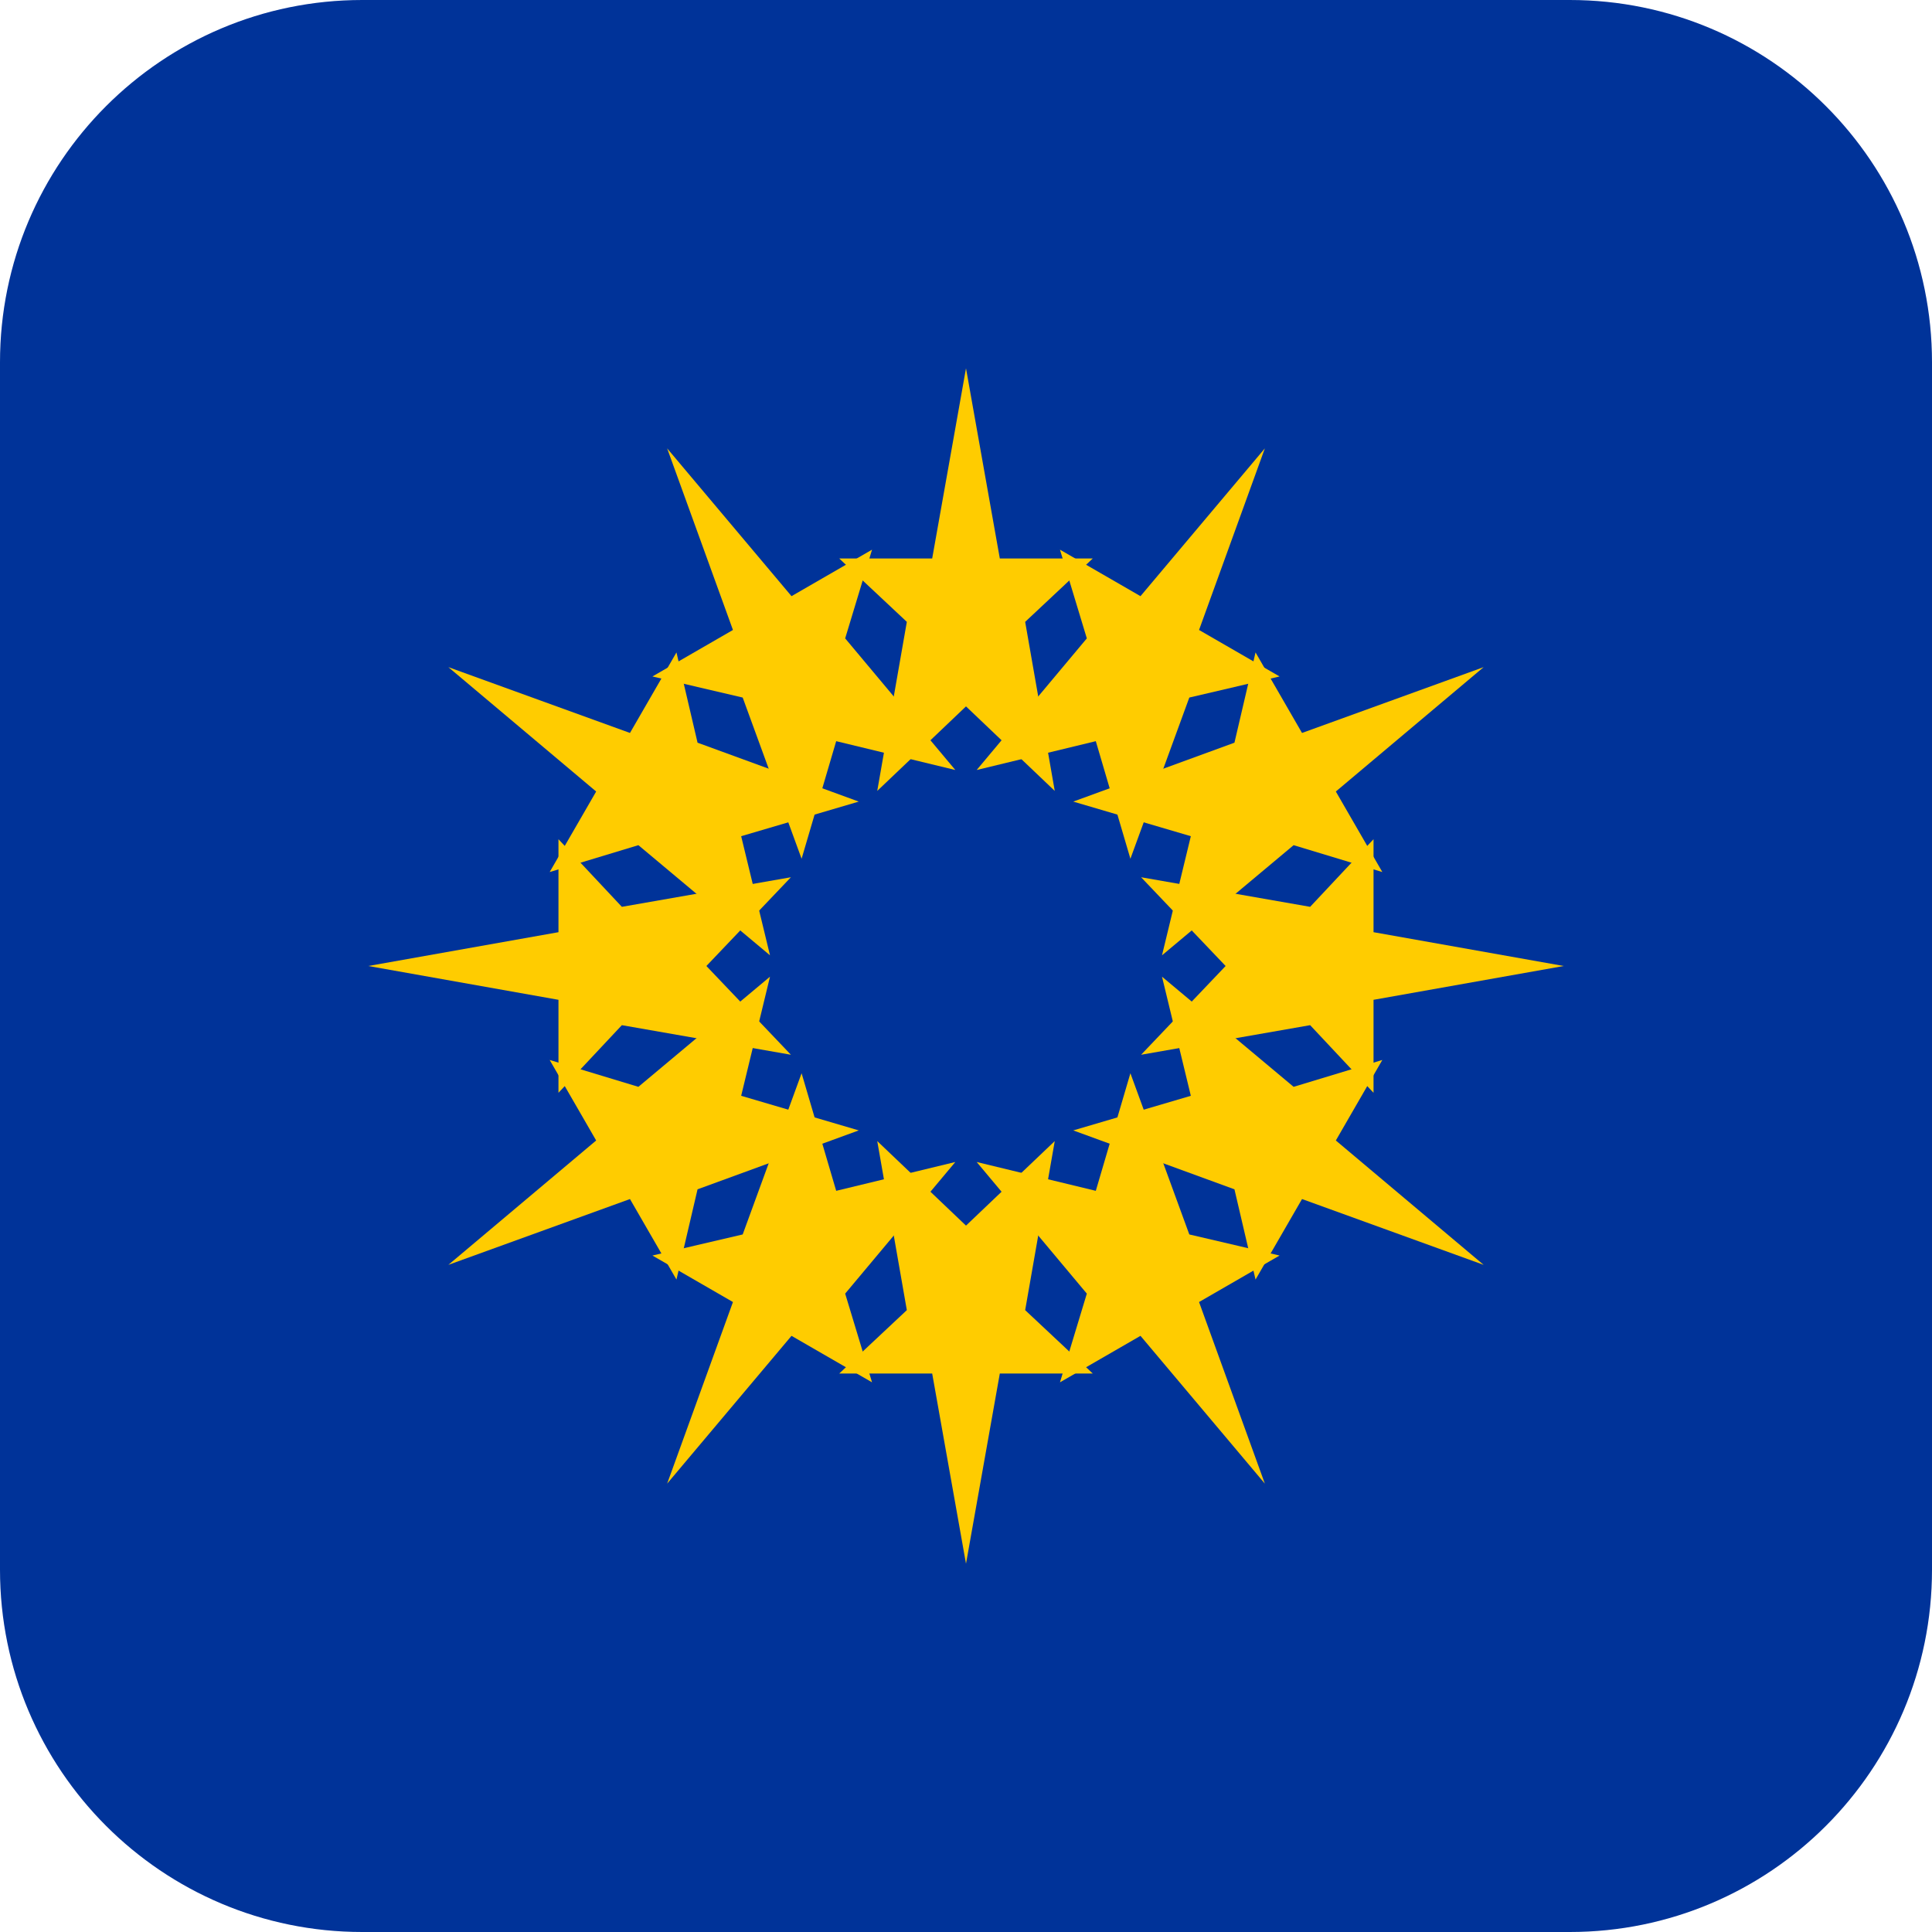
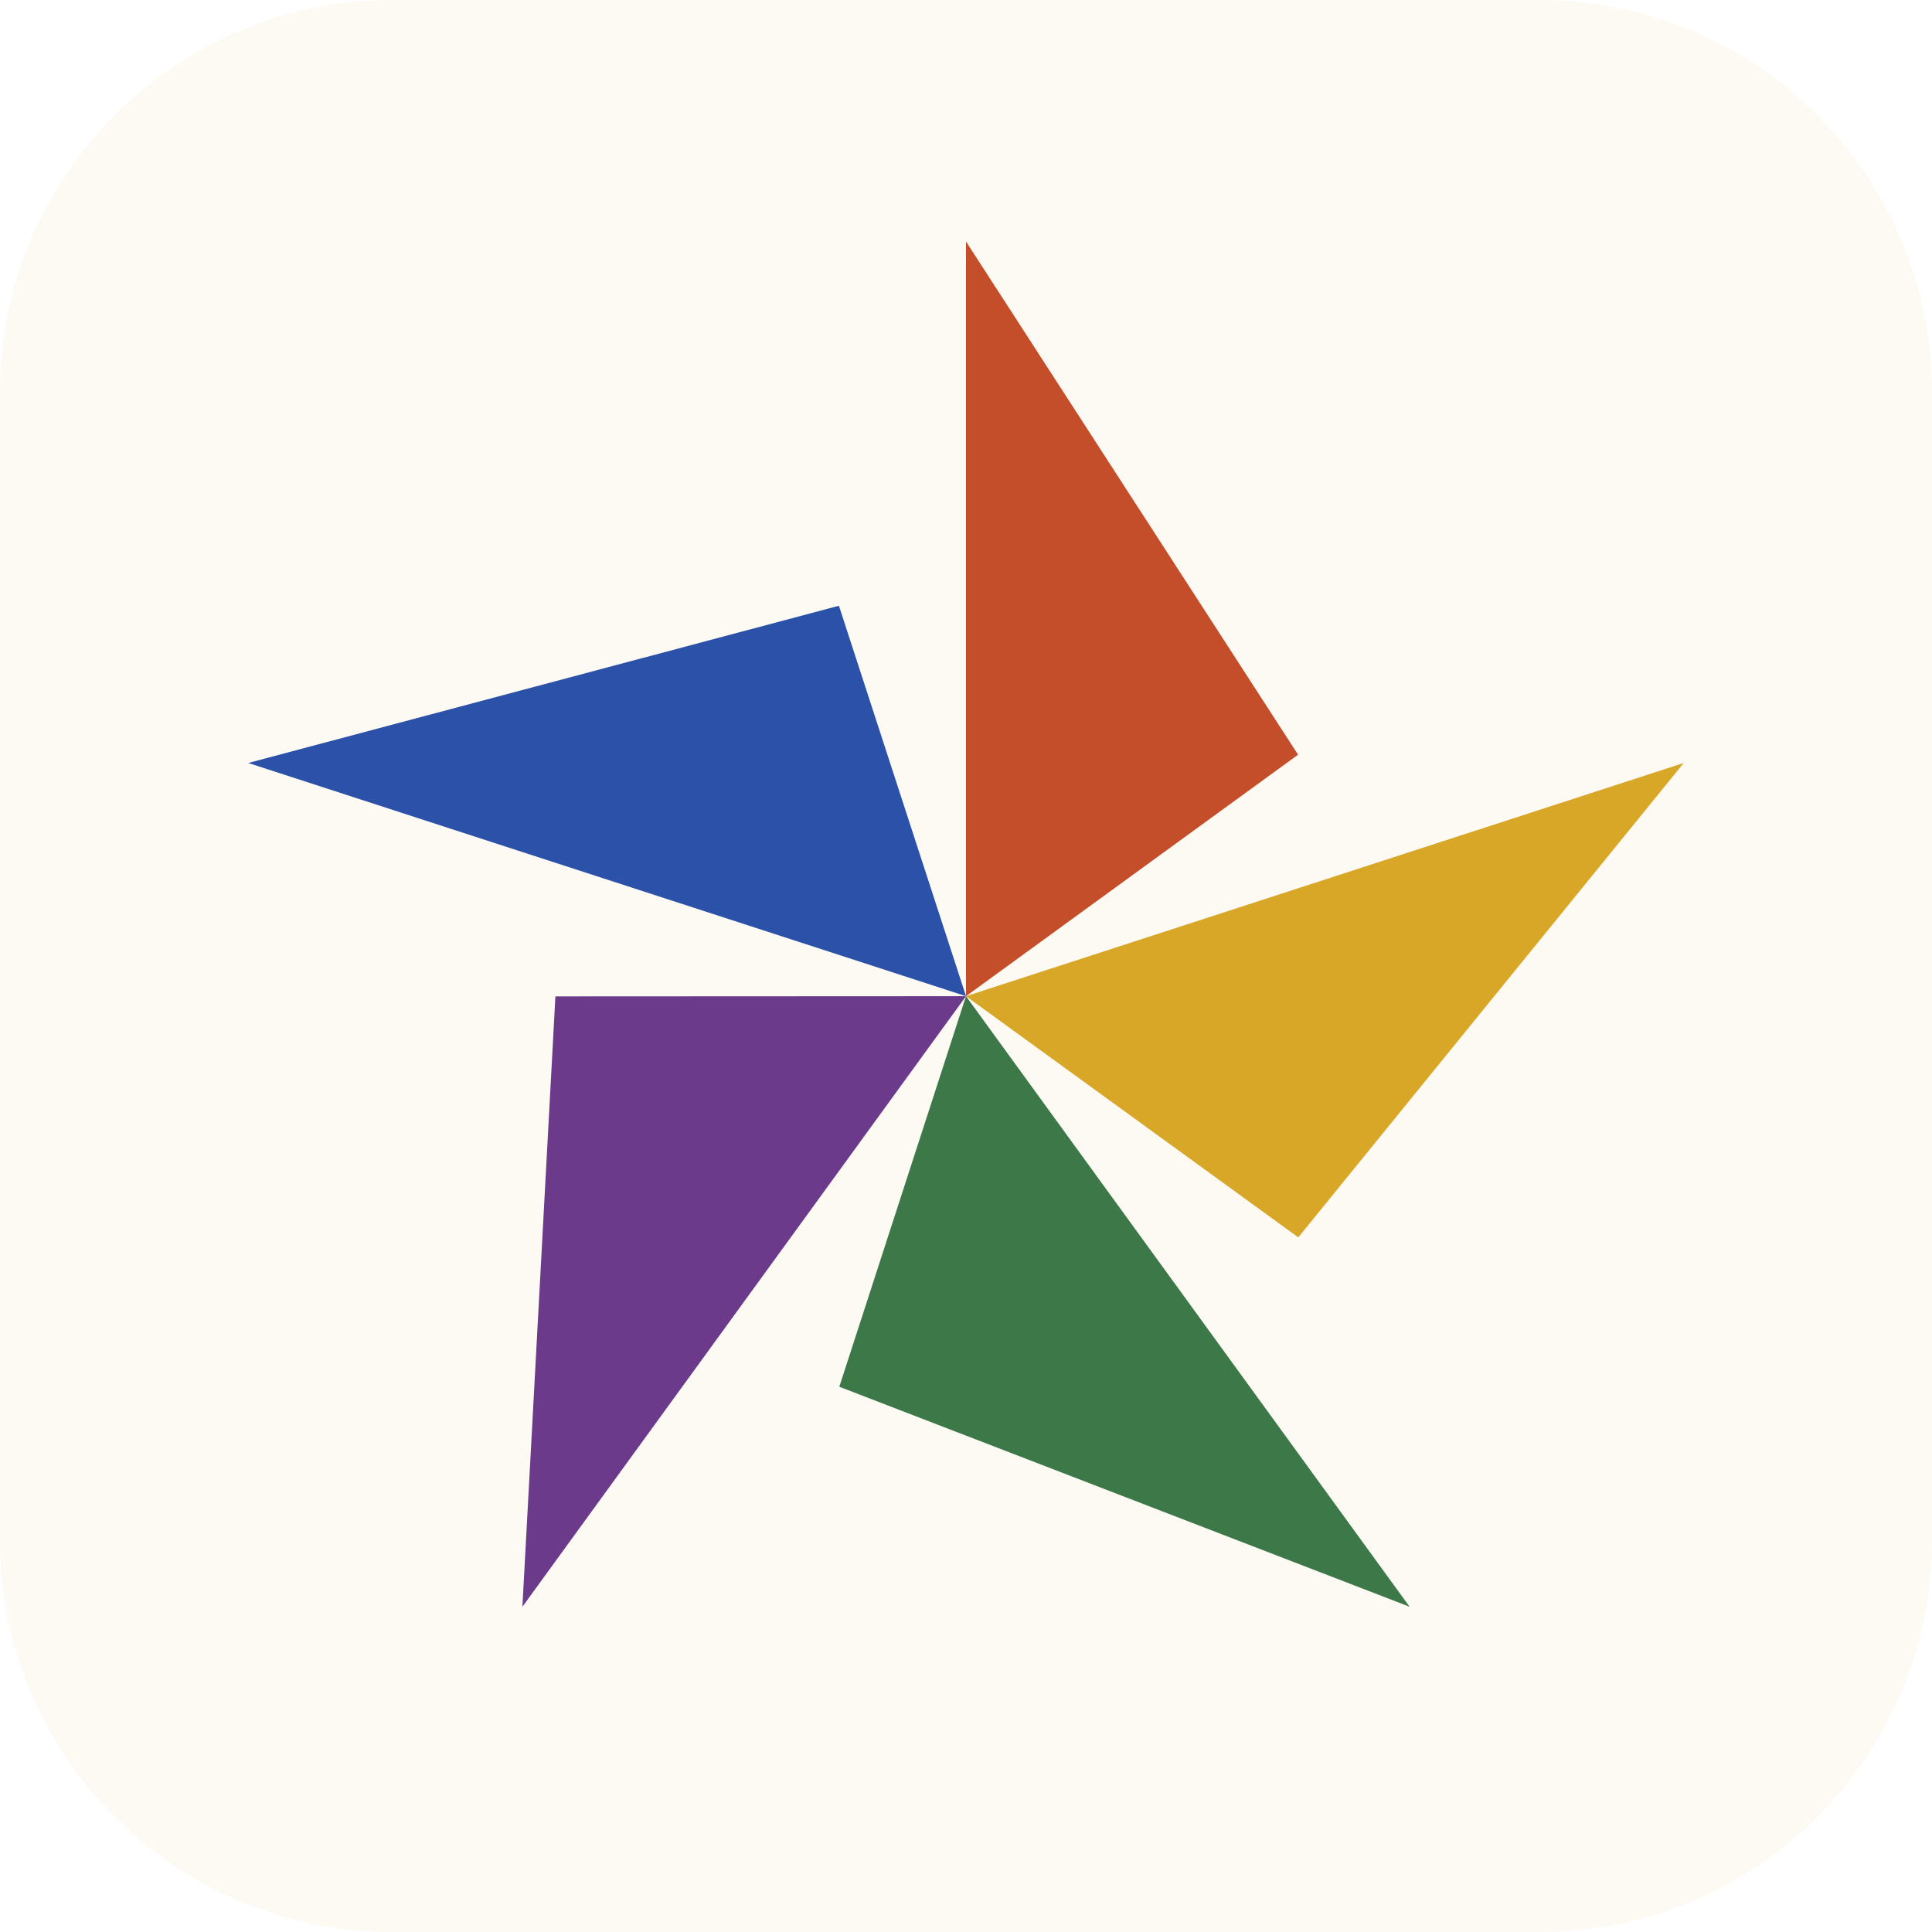
<svg xmlns="http://www.w3.org/2000/svg" viewBox="0 0 64 64">
-   <rect width="64" height="64" rx="12" fill="#003399" />
-   <g transform="translate(32,32)">
-     <polygon points="0,-14 1.6,-5 6,-5 2.8,-2 4.2,6 0,2 -4.2,6 -2.8,-2 -6,-5 -1.6,-5" fill="#ffcc00" transform="rotate(0) translate(0,-10) scale(0.7)" />
-     <polygon points="0,-14 1.6,-5 6,-5 2.8,-2 4.2,6 0,2 -4.2,6 -2.8,-2 -6,-5 -1.6,-5" fill="#ffcc00" transform="rotate(30) translate(0,-10) scale(0.7)" />
-     <polygon points="0,-14 1.6,-5 6,-5 2.8,-2 4.2,6 0,2 -4.2,6 -2.8,-2 -6,-5 -1.6,-5" fill="#ffcc00" transform="rotate(60) translate(0,-10) scale(0.7)" />
-     <polygon points="0,-14 1.6,-5 6,-5 2.8,-2 4.2,6 0,2 -4.2,6 -2.8,-2 -6,-5 -1.6,-5" fill="#ffcc00" transform="rotate(90) translate(0,-10) scale(0.7)" />
-     <polygon points="0,-14 1.6,-5 6,-5 2.8,-2 4.2,6 0,2 -4.2,6 -2.8,-2 -6,-5 -1.6,-5" fill="#ffcc00" transform="rotate(120) translate(0,-10) scale(0.7)" />
-     <polygon points="0,-14 1.6,-5 6,-5 2.8,-2 4.2,6 0,2 -4.2,6 -2.8,-2 -6,-5 -1.6,-5" fill="#ffcc00" transform="rotate(150) translate(0,-10) scale(0.7)" />
-     <polygon points="0,-14 1.6,-5 6,-5 2.8,-2 4.2,6 0,2 -4.2,6 -2.8,-2 -6,-5 -1.6,-5" fill="#ffcc00" transform="rotate(180) translate(0,-10) scale(0.7)" />
-     <polygon points="0,-14 1.6,-5 6,-5 2.8,-2 4.2,6 0,2 -4.2,6 -2.8,-2 -6,-5 -1.6,-5" fill="#ffcc00" transform="rotate(210) translate(0,-10) scale(0.7)" />
-     <polygon points="0,-14 1.6,-5 6,-5 2.8,-2 4.2,6 0,2 -4.2,6 -2.8,-2 -6,-5 -1.6,-5" fill="#ffcc00" transform="rotate(240) translate(0,-10) scale(0.7)" />
-     <polygon points="0,-14 1.6,-5 6,-5 2.8,-2 4.2,6 0,2 -4.2,6 -2.8,-2 -6,-5 -1.6,-5" fill="#ffcc00" transform="rotate(270) translate(0,-10) scale(0.7)" />
-     <polygon points="0,-14 1.6,-5 6,-5 2.8,-2 4.2,6 0,2 -4.2,6 -2.8,-2 -6,-5 -1.6,-5" fill="#ffcc00" transform="rotate(300) translate(0,-10) scale(0.7)" />
-     <polygon points="0,-14 1.6,-5 6,-5 2.8,-2 4.2,6 0,2 -4.2,6 -2.8,-2 -6,-5 -1.6,-5" fill="#ffcc00" transform="rotate(330) translate(0,-10) scale(0.7)" />
+   <rect width="64" height="64" rx="13" fill="#fdf9f3" />
+   <g transform="translate(32,33)">
+     <polygon points="0,0 0,-25 11,-8" fill="#c44e2a" transform="rotate(0)" />
+     <polygon points="0,0 0,-25 11,-8" fill="#d9a727" transform="rotate(72)" />
+     <polygon points="0,0 0,-25 11,-8" fill="#3d7848" transform="rotate(144)" />
+     <polygon points="0,0 0,-25 11,-8" fill="#6b3a8a" transform="rotate(216)" />
+     <polygon points="0,0 0,-25 11,-8" fill="#2b52a8" transform="rotate(288)" />
  </g>
</svg>
